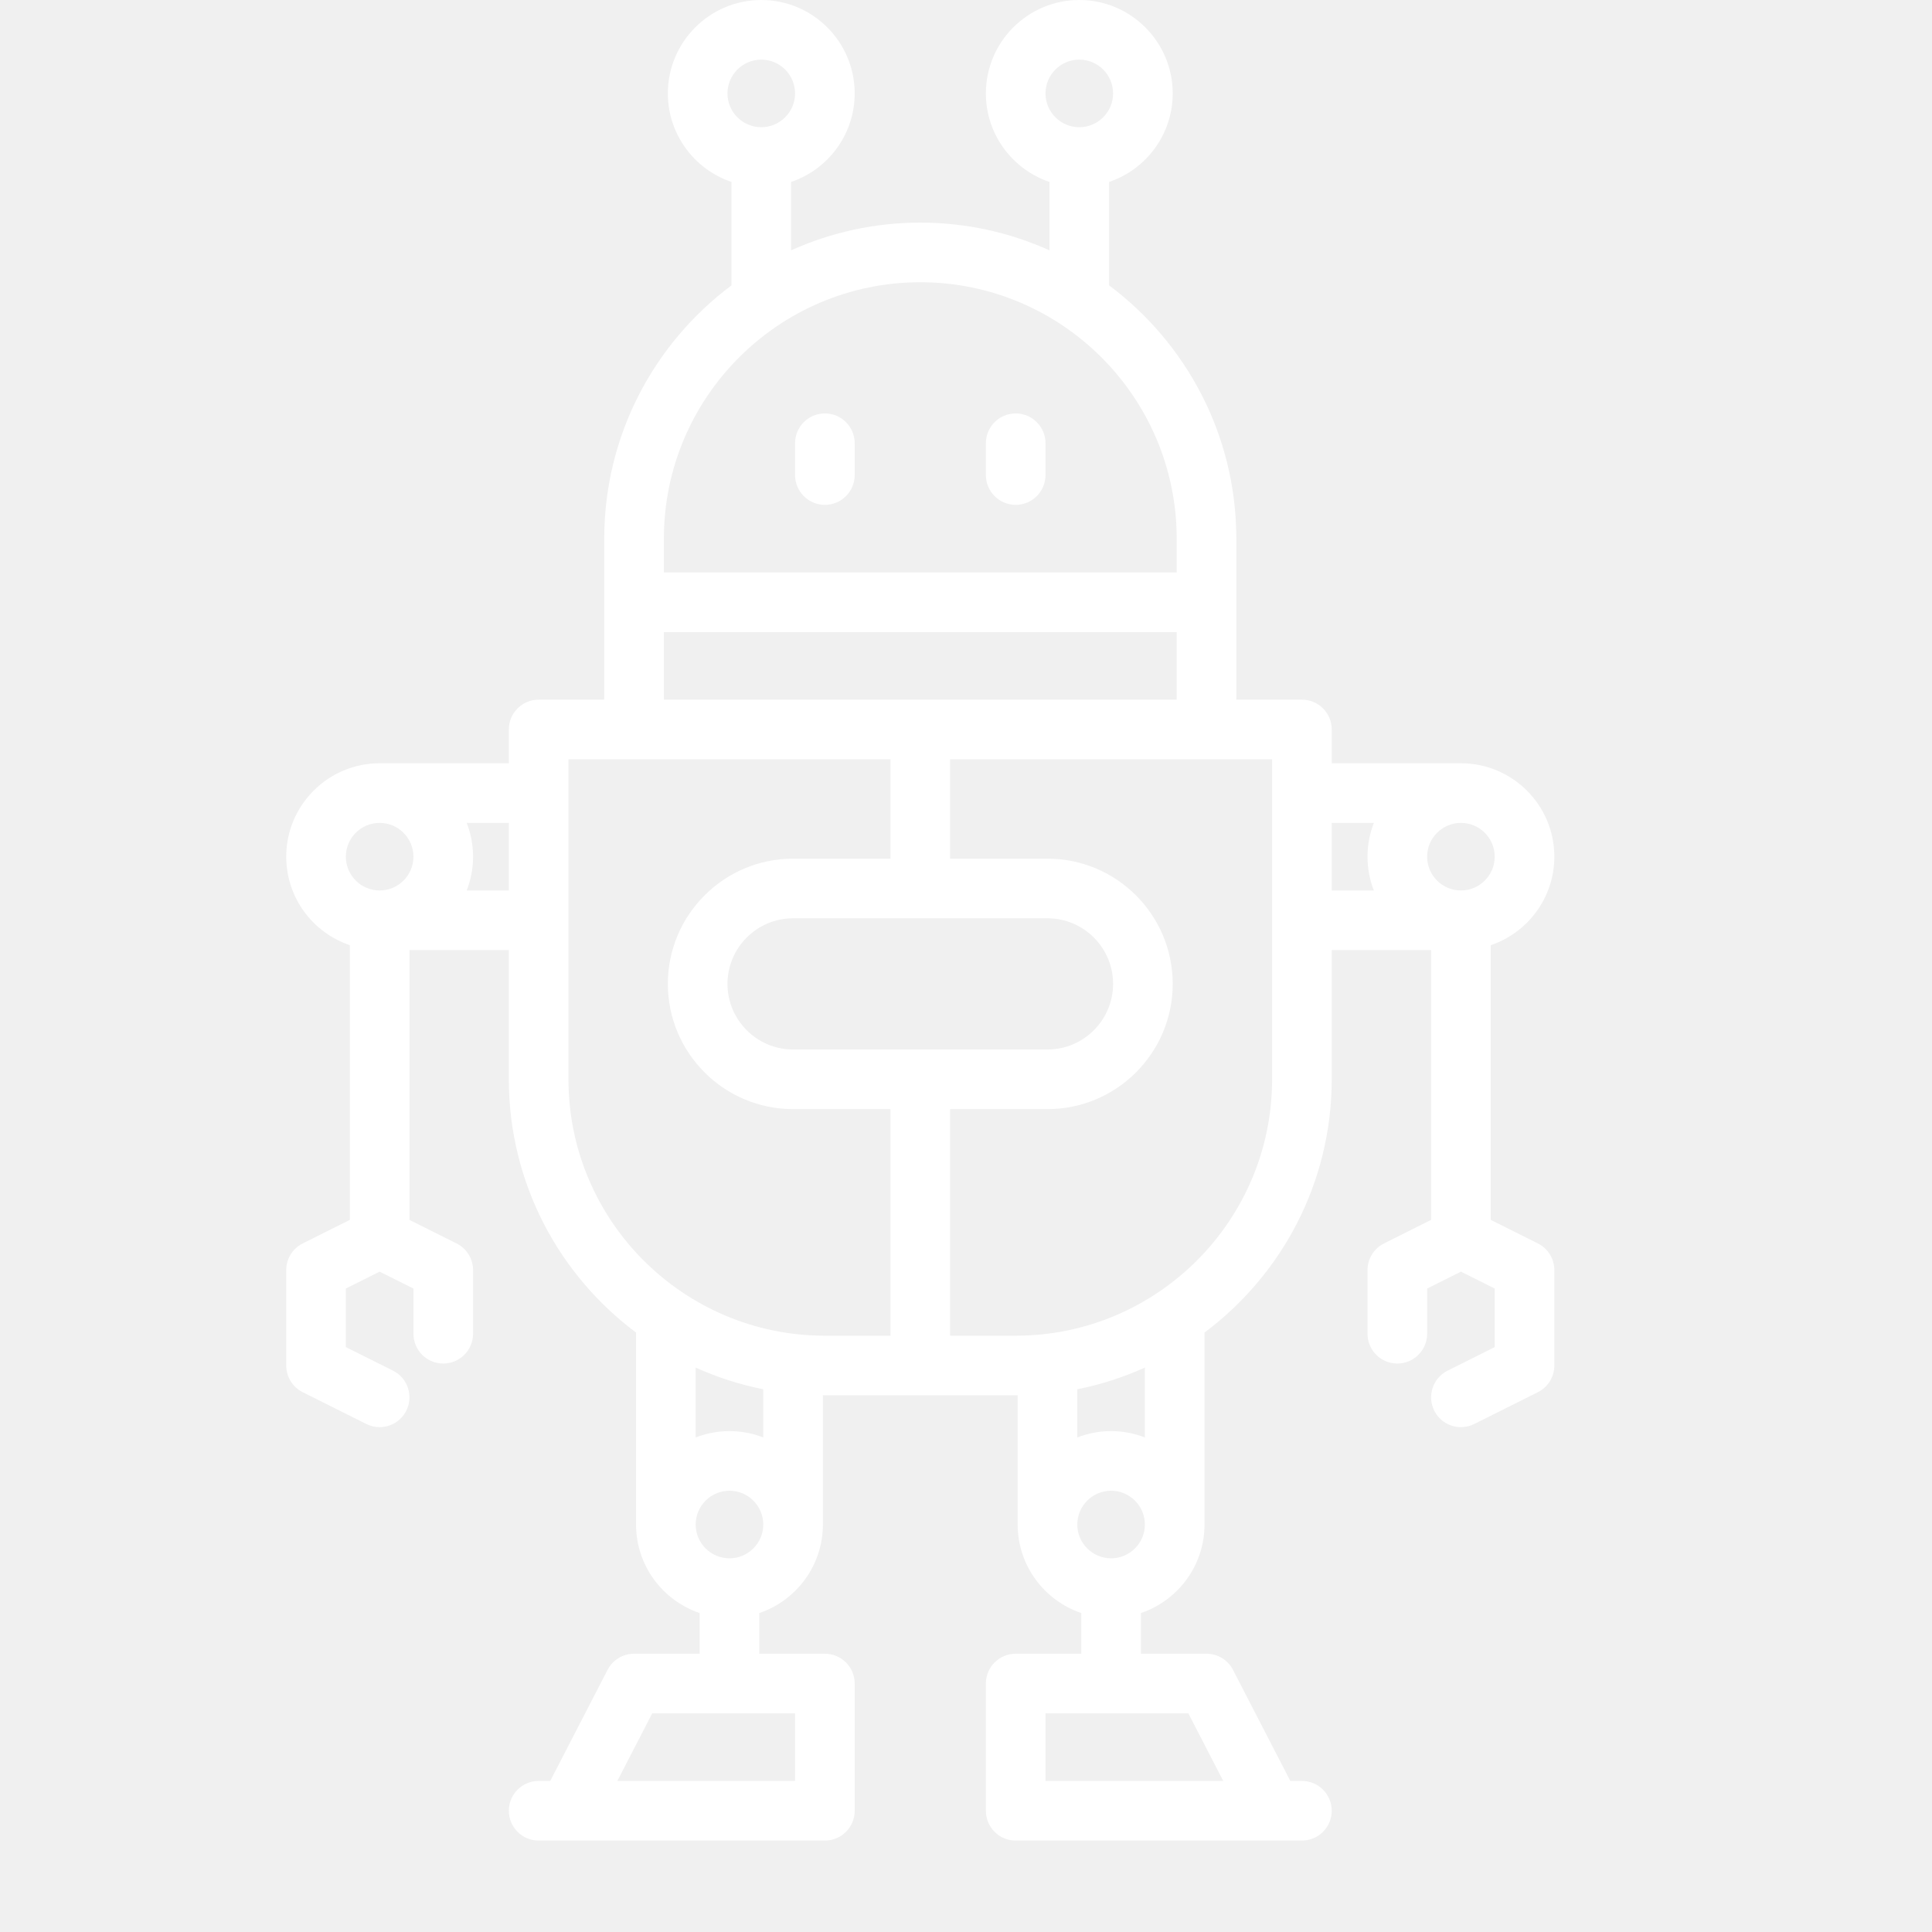
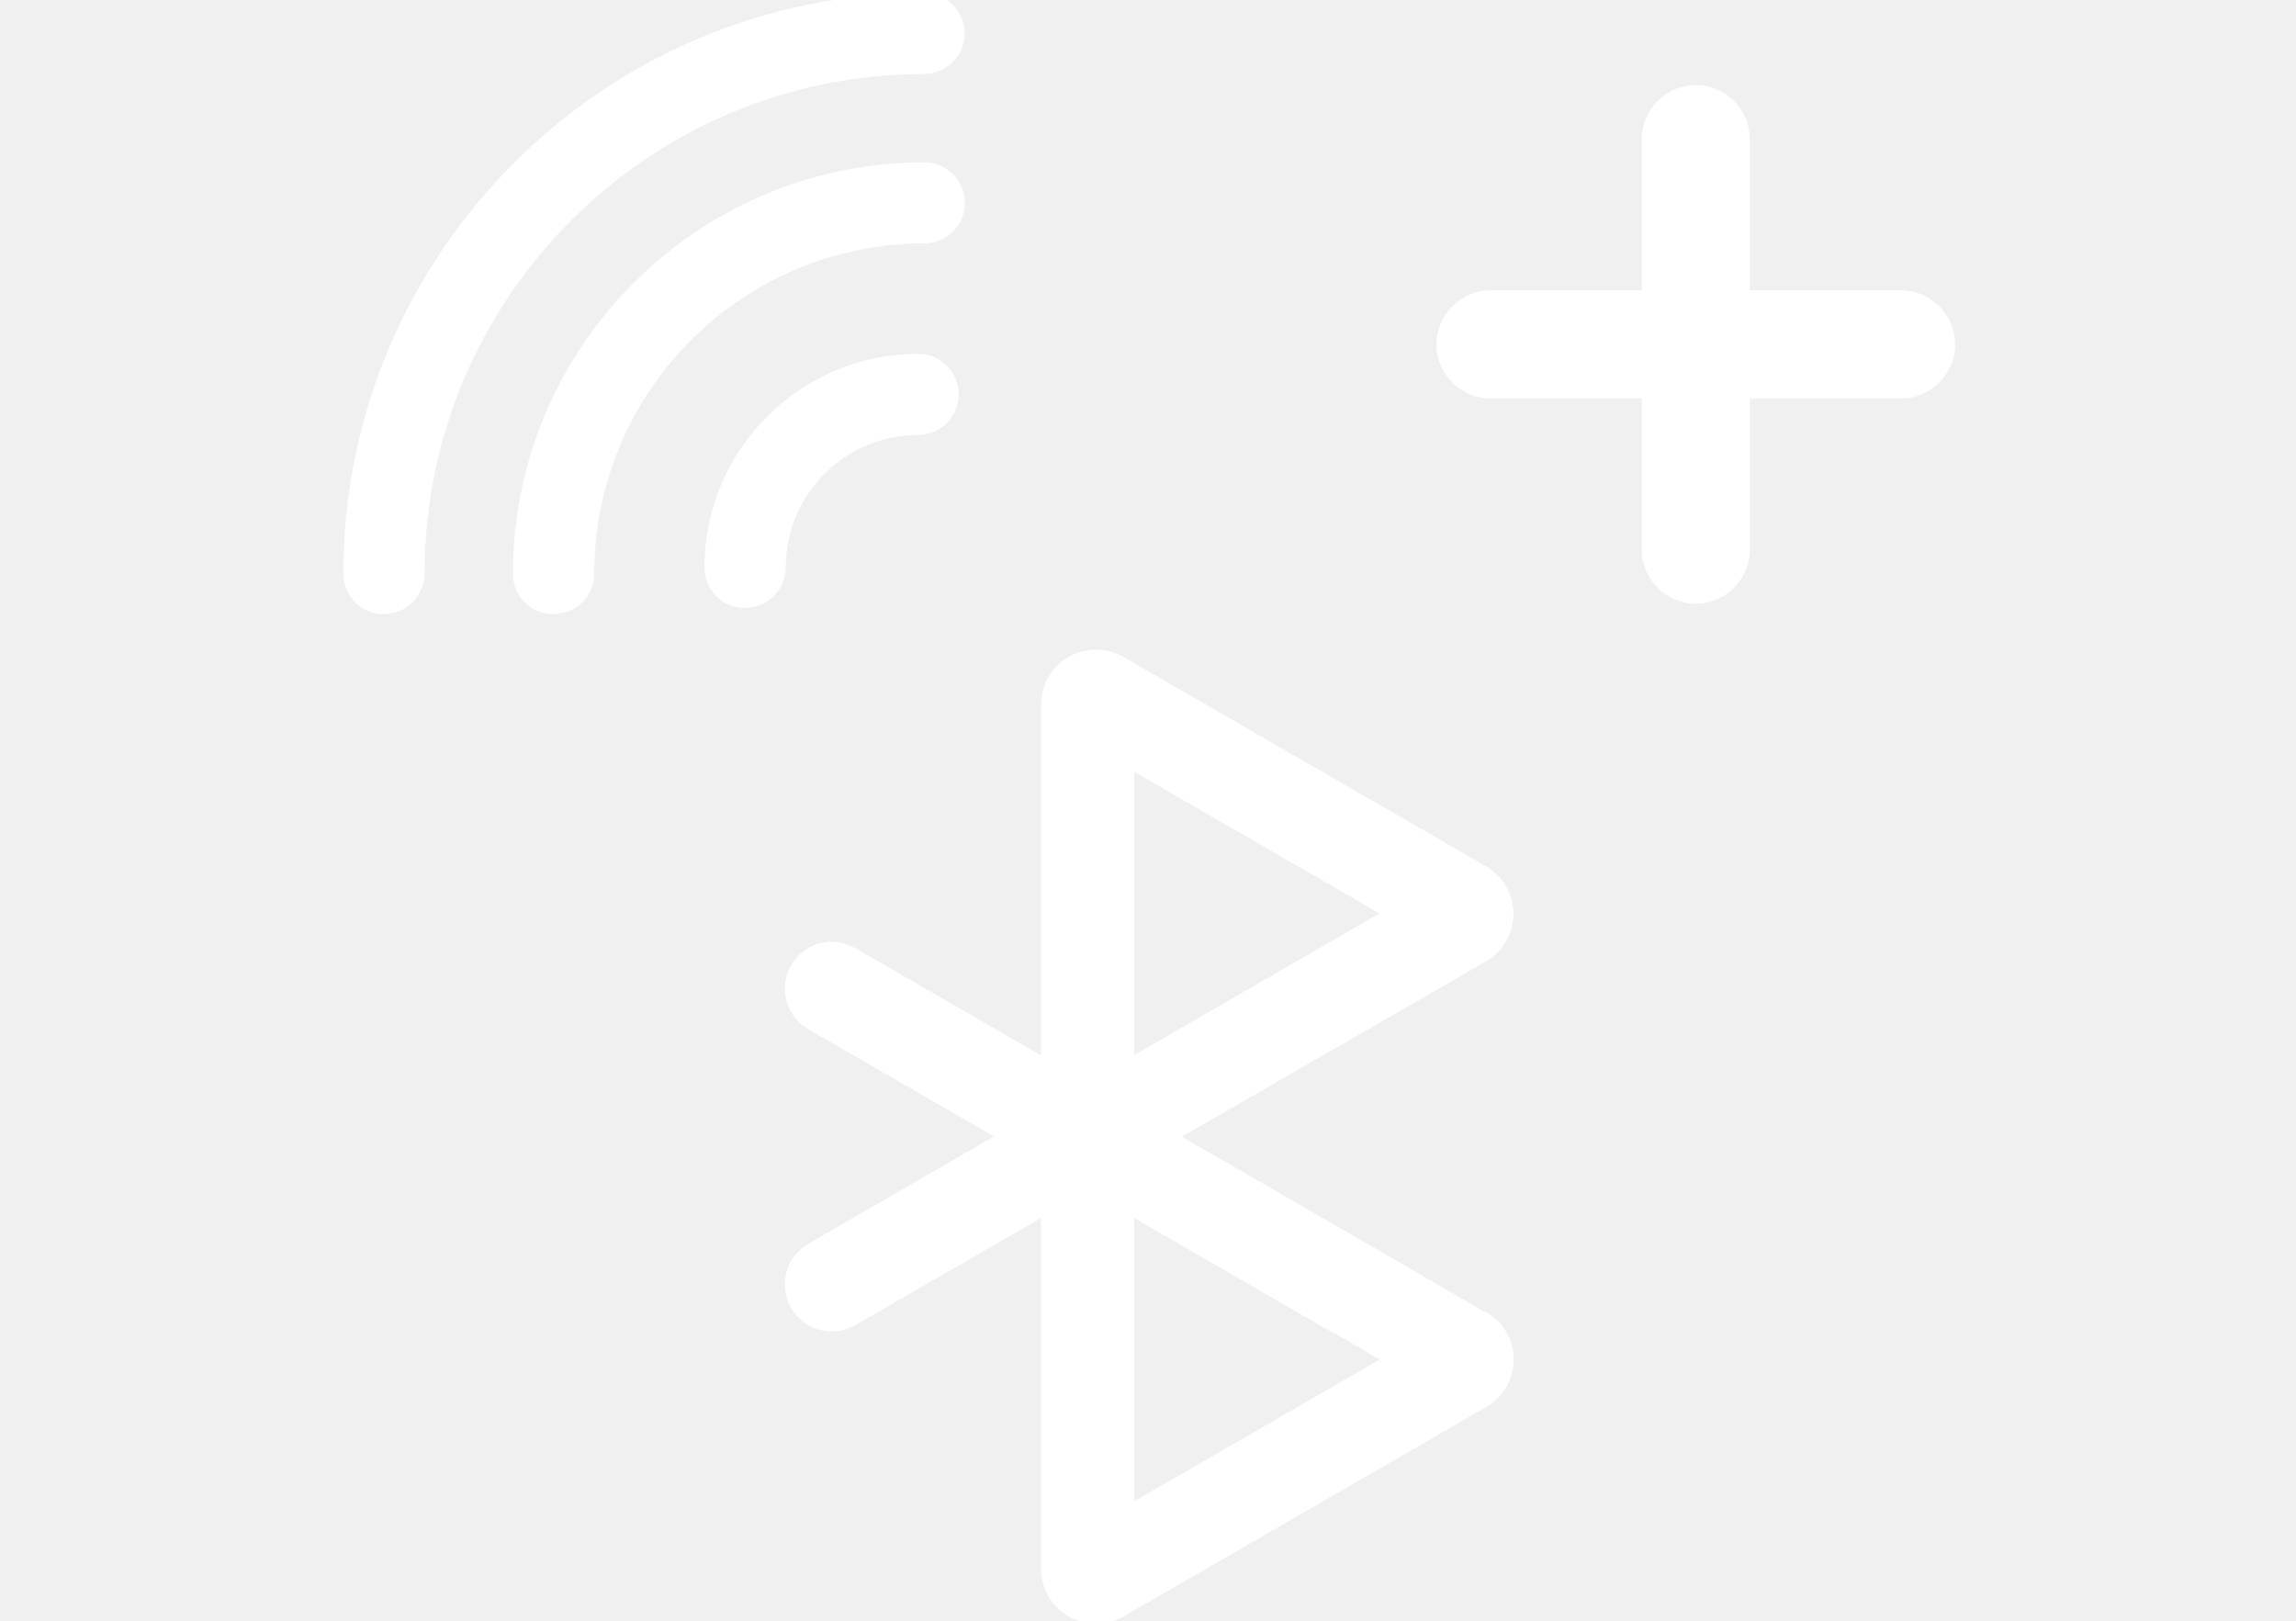
- <svg xmlns="http://www.w3.org/2000/svg" fill="#ffffff" viewBox="0 0 486 486" version="1.1" id="Capa_1" xml:space="preserve">
-   <g>
-     <path d="M207.5,127c4.143,0,7.5-3.358,7.5-7.5v-8c0-4.142-3.357-7.5-7.5-7.5s-7.5,3.358-7.5,7.5v8   C200,123.642,203.357,127,207.5,127z" />
-     <path d="M255.5,127c4.143,0,7.5-3.358,7.5-7.5v-8c0-4.142-3.357-7.5-7.5-7.5s-7.5,3.358-7.5,7.5v8   C248,123.642,251.357,127,255.5,127z" />
-     <path d="M386.854,312.792L375,306.865v-69.099c9.29-3.138,16-11.93,16-22.266c0-12.958-10.542-23.5-23.5-23.5H335v-8.5   c0-4.142-3.357-7.5-7.5-7.5H311v-40.5c0-26.05-12.595-49.213-32.014-63.721C278.989,71.686,279,71.594,279,71.5V45.766   c9.29-3.138,16-11.93,16-22.266C295,10.542,284.458,0,271.5,0S248,10.542,248,23.5c0,10.336,6.71,19.128,16,22.266v17.209   C254.07,58.507,243.076,56,231.5,56s-22.57,2.507-32.5,6.975V45.766c9.29-3.138,16-11.93,16-22.266C215,10.542,204.458,0,191.5,0   S168,10.542,168,23.5c0,10.336,6.71,19.128,16,22.266V71.5c0,0.094,0.011,0.186,0.014,0.279C164.595,86.287,152,109.45,152,135.5   V176h-16.5c-4.143,0-7.5,3.358-7.5,7.5v8.5H95.5C82.542,192,72,202.542,72,215.5c0,10.336,6.71,19.128,16,22.266v69.099   l-11.854,5.927c-2.54,1.27-4.146,3.867-4.146,6.708v24c0,2.841,1.605,5.438,4.146,6.708l16,8c1.077,0.539,2.222,0.793,3.349,0.793   c2.751,0,5.4-1.52,6.714-4.147c1.853-3.705,0.351-8.21-3.354-10.062L87,338.865v-14.729l8.5-4.25l8.5,4.25V335.5   c0,4.142,3.357,7.5,7.5,7.5s7.5-3.358,7.5-7.5v-16c0-2.841-1.605-5.438-4.146-6.708L103,306.865V239h25v32.5   c0,26.05,12.595,49.213,32.014,63.721c-0.003,0.093-0.014,0.185-0.014,0.279v48c0,10.336,6.71,19.128,16,22.266V416h-16.5   c-2.807,0-5.378,1.566-6.665,4.06L138.415,448H135.5c-4.143,0-7.5,3.358-7.5,7.5s3.357,7.5,7.5,7.5h72c4.143,0,7.5-3.358,7.5-7.5   v-32c0-4.142-3.357-7.5-7.5-7.5H191v-10.234c9.29-3.138,16-11.93,16-22.266v-32.513c0.167,0.001,0.332,0.013,0.5,0.013h48   c0.168,0,0.333-0.012,0.5-0.013V383.5c0,10.336,6.71,19.128,16,22.266V416h-16.5c-4.143,0-7.5,3.358-7.5,7.5v32   c0,4.142,3.357,7.5,7.5,7.5h72c4.143,0,7.5-3.358,7.5-7.5s-3.357-7.5-7.5-7.5h-2.915l-14.42-27.94   c-1.287-2.494-3.858-4.06-6.665-4.06H287v-10.234c9.29-3.138,16-11.93,16-22.266v-48c0-0.094-0.011-0.186-0.014-0.279   C322.405,320.713,335,297.55,335,271.5V239h25v67.865l-11.854,5.927c-2.54,1.27-4.146,3.867-4.146,6.708v16   c0,4.142,3.357,7.5,7.5,7.5s7.5-3.358,7.5-7.5v-11.365l8.5-4.25l8.5,4.25v14.729l-11.854,5.927   c-3.704,1.852-5.206,6.357-3.354,10.062c1.313,2.628,3.963,4.148,6.714,4.147c1.127,0,2.271-0.255,3.349-0.793l16-8   c2.54-1.27,4.146-3.867,4.146-6.708v-24C391,316.659,389.395,314.062,386.854,312.792z M271.5,15c4.687,0,8.5,3.813,8.5,8.5   s-3.813,8.5-8.5,8.5s-8.5-3.813-8.5-8.5S266.813,15,271.5,15z M191.5,15c4.687,0,8.5,3.813,8.5,8.5s-3.813,8.5-8.5,8.5   s-8.5-3.813-8.5-8.5S186.813,15,191.5,15z M200,448h-44.705l8.774-17H200V448z M307.705,448H263v-17h35.931L307.705,448z    M367.5,224c-4.687,0-8.5-3.813-8.5-8.5s3.813-8.5,8.5-8.5s8.5,3.813,8.5,8.5S372.187,224,367.5,224z M231.5,71   c35.565,0,64.5,28.935,64.5,64.5v8.5H167v-8.5C167,99.935,195.935,71,231.5,71z M167,159h129v17H167V159z M95.5,207   c4.687,0,8.5,3.813,8.5,8.5s-3.813,8.5-8.5,8.5s-8.5-3.813-8.5-8.5S90.813,207,95.5,207z M117.403,224   c1.027-2.638,1.597-5.503,1.597-8.5s-0.57-5.862-1.597-8.5H128v17H117.403z M183.5,392c-4.687,0-8.5-3.813-8.5-8.5   s3.813-8.5,8.5-8.5s8.5,3.813,8.5,8.5S188.187,392,183.5,392z M192,361.597c-2.638-1.027-5.503-1.597-8.5-1.597   s-5.862,0.57-8.5,1.597v-17.572c5.38,2.421,11.069,4.27,17,5.447V361.597z M143,271.5V191h81v25h-24.5   c-17.369,0-31.5,14.131-31.5,31.5s14.131,31.5,31.5,31.5H224v57h-16.5C171.935,336,143,307.065,143,271.5z M199.5,264   c-9.098,0-16.5-7.402-16.5-16.5s7.402-16.5,16.5-16.5h64c9.098,0,16.5,7.402,16.5,16.5s-7.402,16.5-16.5,16.5H199.5z M279.5,392   c-4.687,0-8.5-3.813-8.5-8.5s3.813-8.5,8.5-8.5s8.5,3.813,8.5,8.5S284.187,392,279.5,392z M288,361.597   c-2.638-1.027-5.503-1.597-8.5-1.597s-5.862,0.57-8.5,1.597v-12.125c5.931-1.177,11.62-3.026,17-5.447V361.597z M320,271.5   c0,35.565-28.935,64.5-64.5,64.5H239v-57h24.5c17.369,0,31.5-14.131,31.5-31.5S280.869,216,263.5,216H239v-25h81V271.5z M335,207   h10.597c-1.027,2.638-1.597,5.503-1.597,8.5s0.57,5.862,1.597,8.5H335V207z" />
-   </g>
+ <svg xmlns="http://www.w3.org/2000/svg" id="Layer_1" viewBox="0 13 85 60">
+   <path d="M54.99,61.58l-3.81-2.21-7.43-4.29h0s0,0,0,0l6.84-3.94,2.19-1.26,2.23-1.29c.63-.36,1.02-1.04,1.02-1.76s-.39-1.4-1.02-1.76l-13.42-7.75c-.63-.36-1.4-.36-2.03,0-.63.36-1.02,1.04-1.02,1.76v12.99l-6.88-3.97c-.83-.49-1.89-.2-2.37.63-.48.83-.2,1.89.63,2.37l6.88,3.97-6.88,3.98c-.83.48-1.11,1.55-.63,2.37.32.56.9.87,1.5.87.3,0,.6-.07.87-.23l6.88-3.97v12.99c0,.73.39,1.4,1.02,1.76.31.18.67.27,1.02.27s.7-.09,1.02-.27l13.42-7.75c.63-.36,1.02-1.03,1.02-1.76s-.39-1.4-1.02-1.75ZM41.99,41.57l9.09,5.25s-.04.03-.07.03l-9.02,5.21v-10.49ZM41.99,68.59v-10.5l7.37,4.26s.02,0,.03,0l1.69.98-9.09,5.25Z" style="fill:#fff;" />
+   <path d="M27.59,35.5c.83,0,1.5-.67,1.5-1.5,0-2.7,2.2-4.9,4.9-4.9.83,0,1.5-.67,1.5-1.5s-.67-1.5-1.5-1.5c-4.36,0-7.91,3.55-7.91,7.91,0,.83.67,1.5,1.5,1.5Z" style="fill:#fff;" />
+   <path d="M20.5,35.73c.83,0,1.5-.67,1.5-1.5,0-6.74,5.48-12.22,12.22-12.22.83,0,1.5-.67,1.5-1.5s-.67-1.5-1.5-1.5c-8.4,0-15.23,6.83-15.23,15.23,0,.83.67,1.5,1.5,1.5Z" style="fill:#fff;" />
+   <path d="M14.22,35.73c.83,0,1.5-.67,1.5-1.5,0-10.2,8.3-18.49,18.49-18.49.83,0,1.5-.67,1.5-1.5s-.67-1.5-1.5-1.5c-11.86,0-21.5,9.65-21.5,21.5,0,.83.67,1.5,1.5,1.5Z" style="fill:#fff;" />
+   <path d="M70.38,23.75h-5.6v-5.6c0-1.1-.9-2-2-2s-2,.9-2,2v5.6h-5.6c-1.1,0-2,.9-2,2s.9,2,2,2h5.6v5.6c0,1.1.9,2,2,2s2-.9,2-2v-5.6h5.6c1.1,0,2-.9,2-2s-.9-2-2-2Z" style="fill:#fff;" />
</svg>
